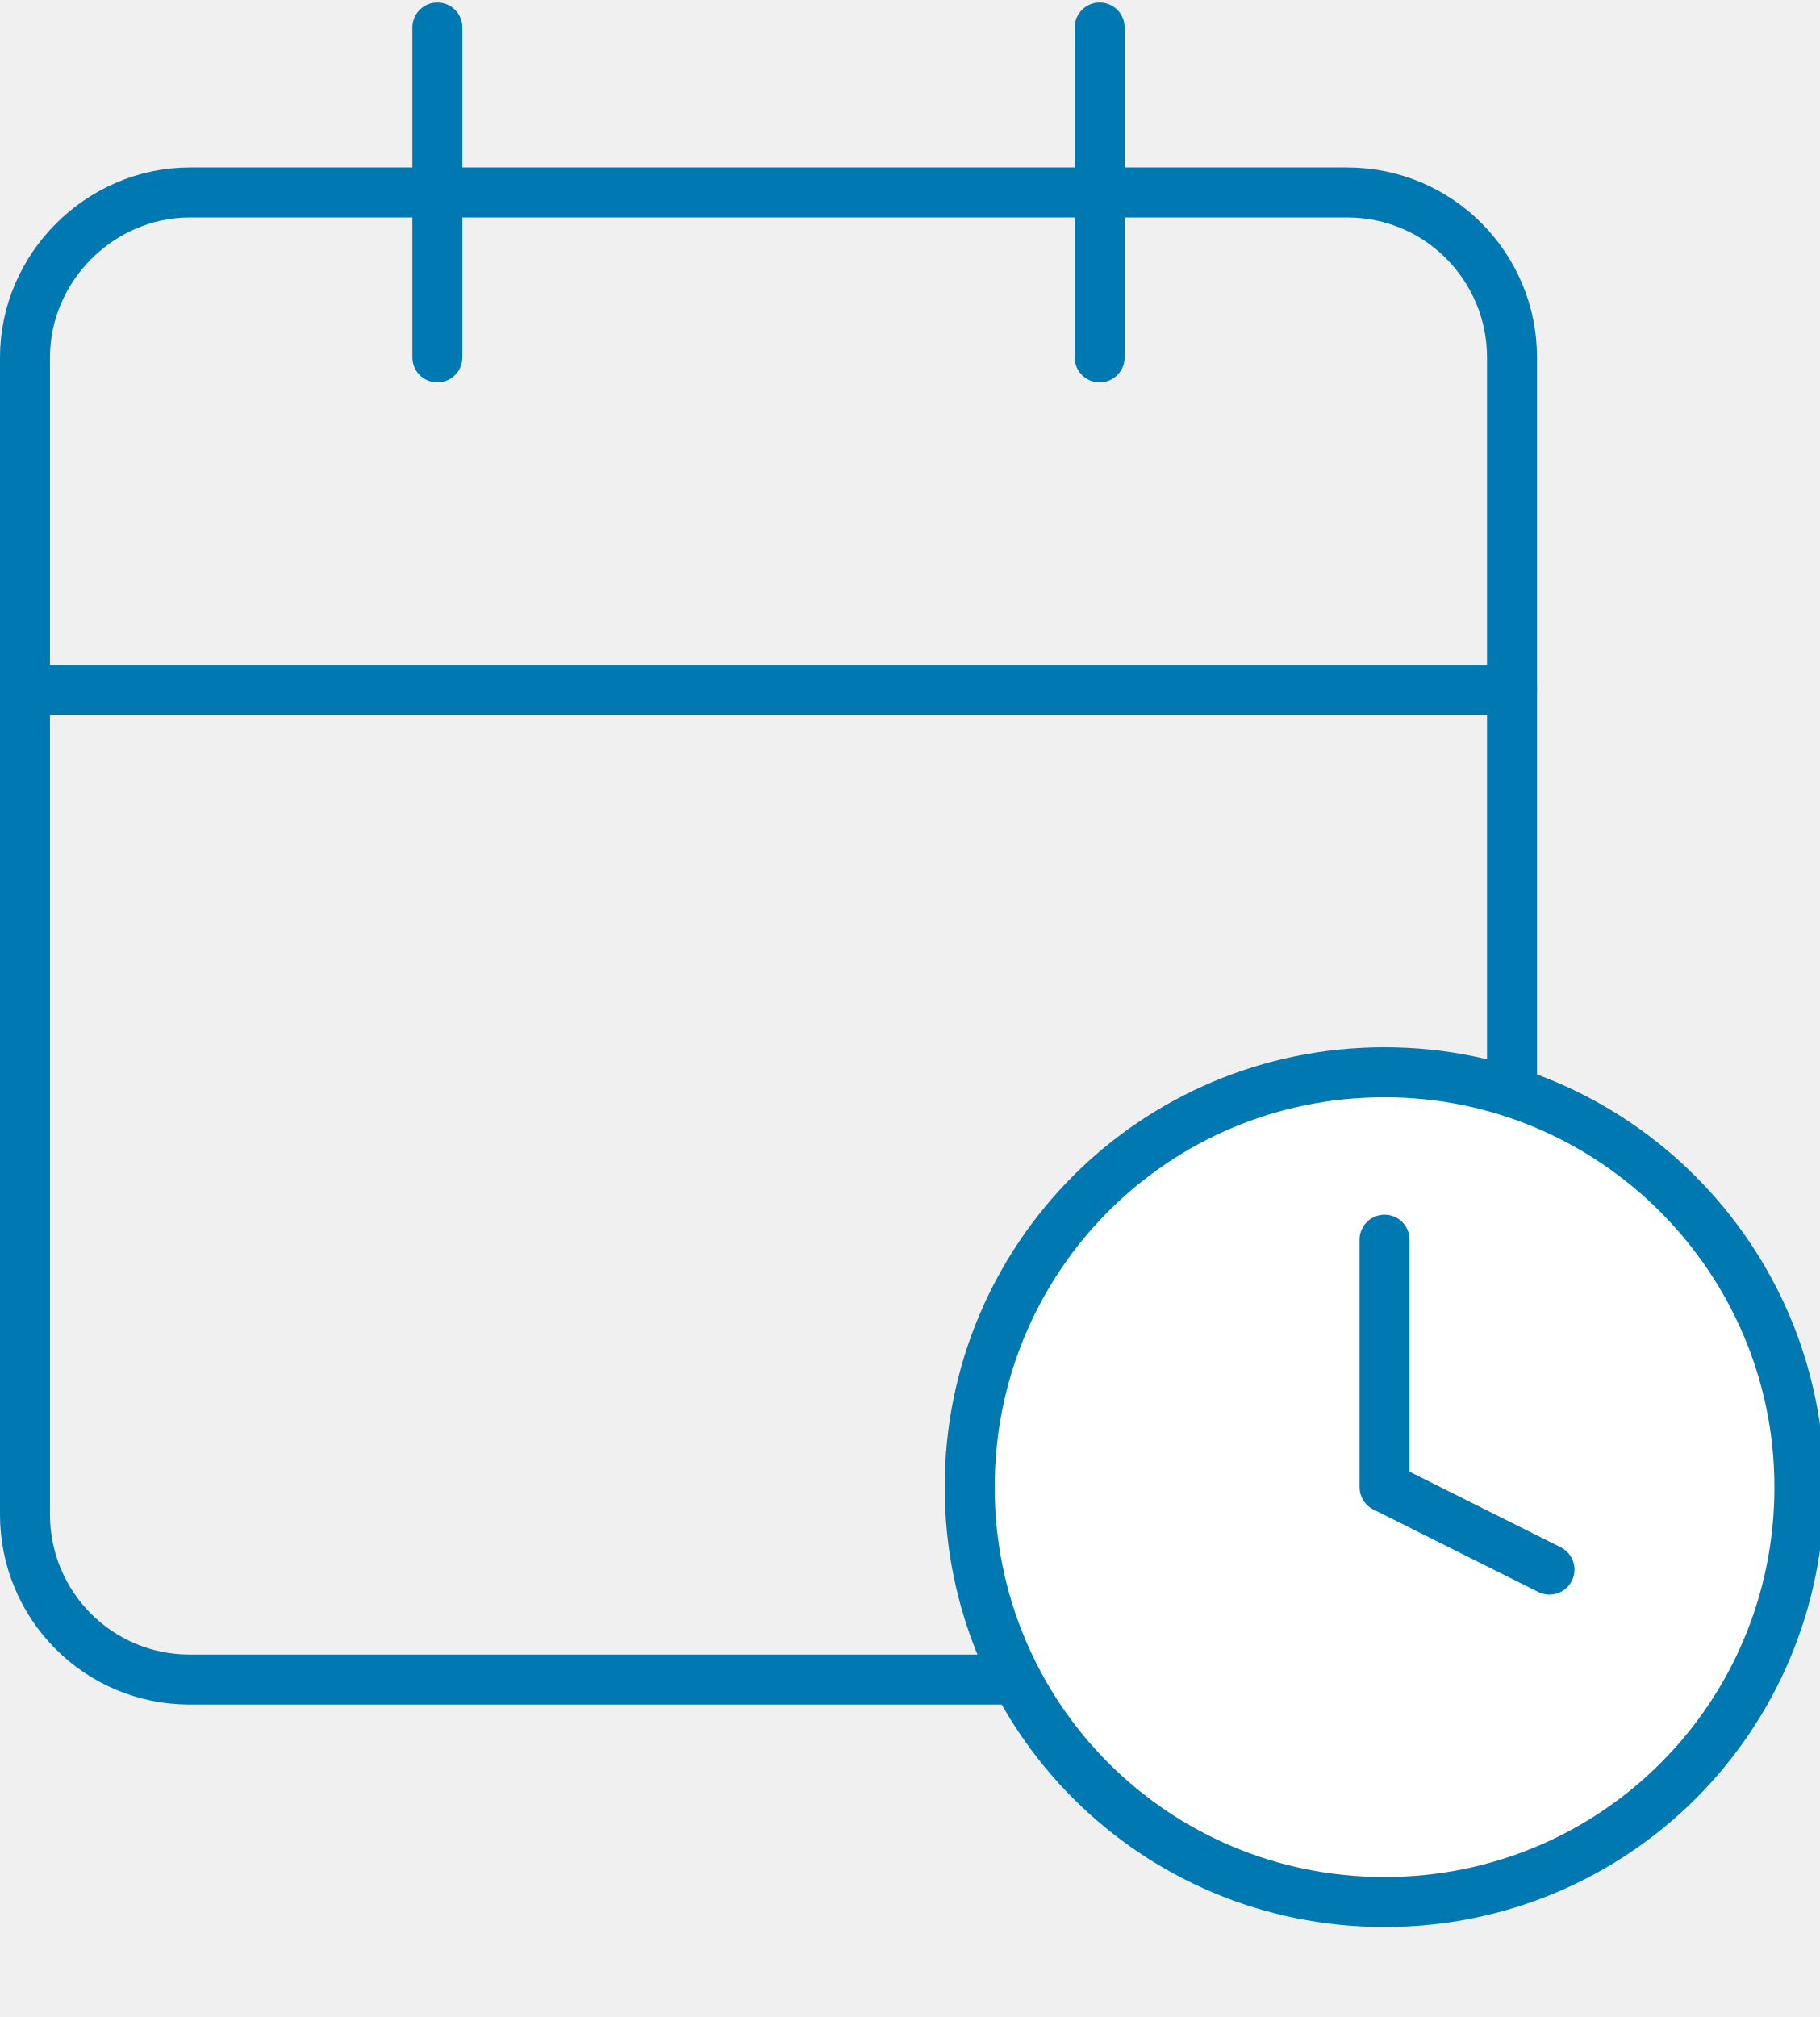
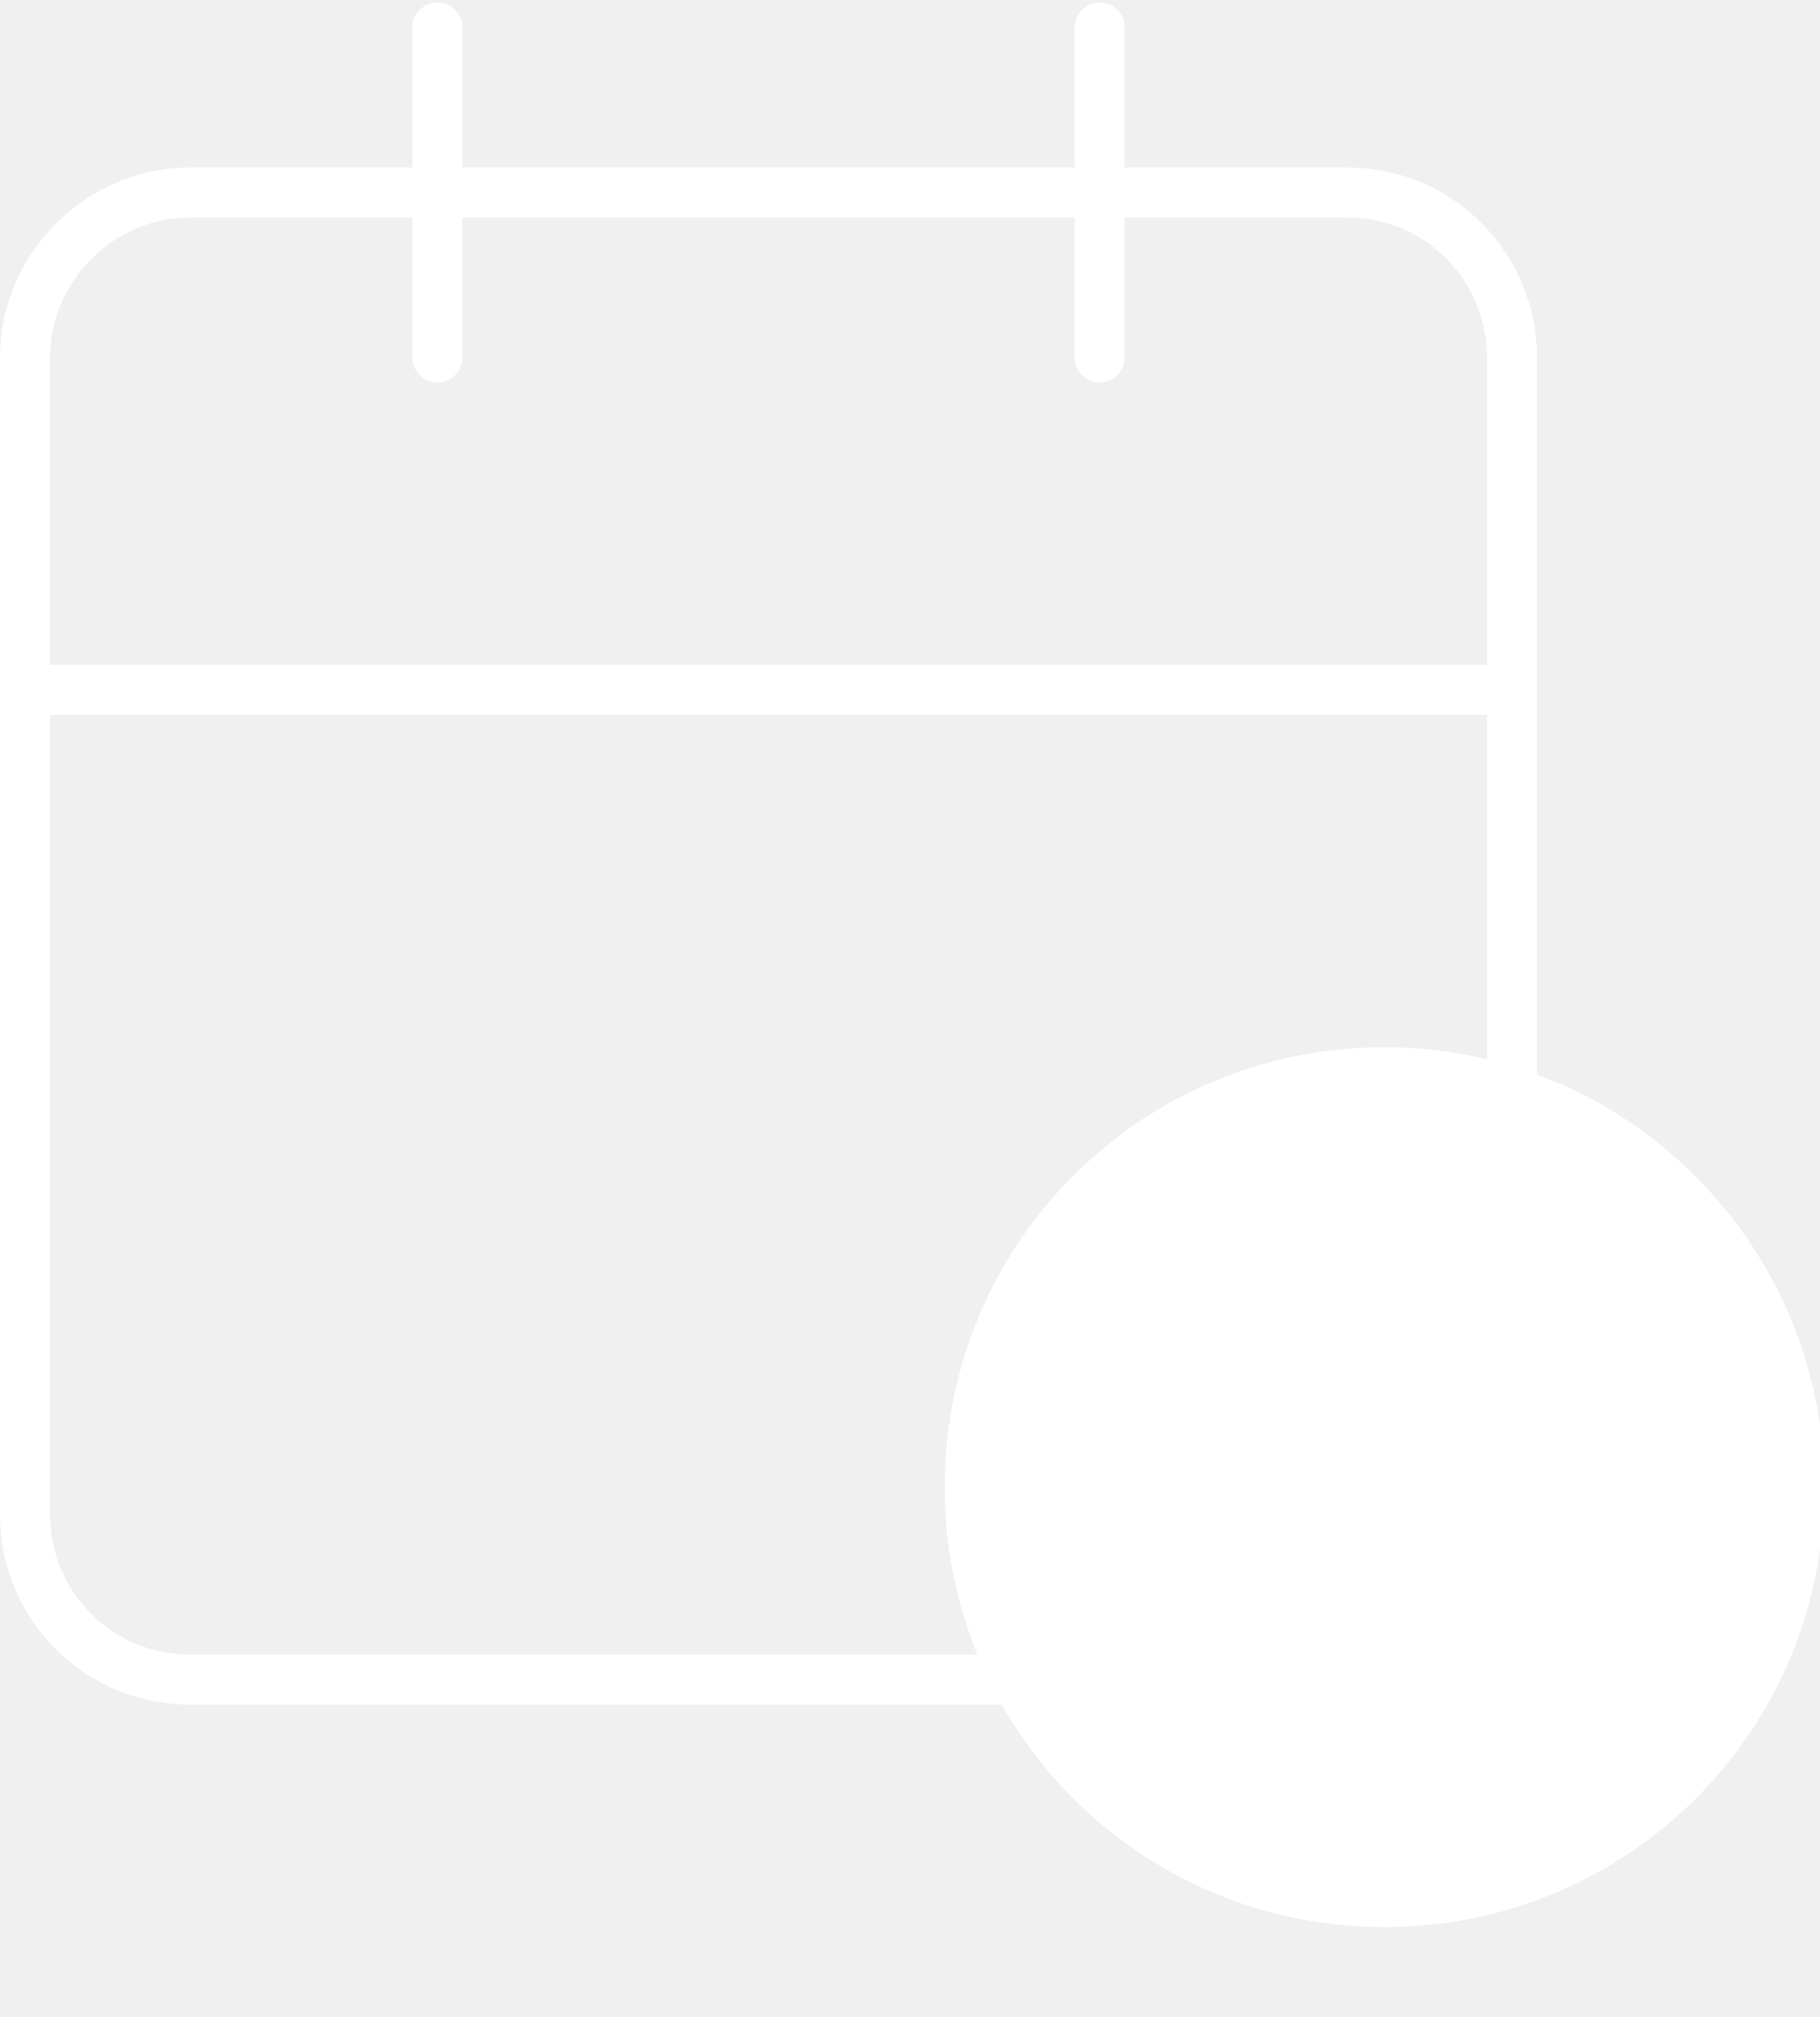
<svg xmlns="http://www.w3.org/2000/svg" version="1.1" id="Layer_1" x="0px" y="0px" viewBox="0 0 72.8 80.7" style="enable-background:new 0 0 72.8 80.7;" xml:space="preserve">
  <style type="text/css">
- 	.st0{fill:none;stroke:#0079B2;stroke-width:2;stroke-linecap:round;stroke-linejoin:round;}
- 	.st1{fill:#FFFFFF;stroke:#0079B2;stroke-width:2;stroke-linecap:round;stroke-linejoin:round;}
+ 	.st0{fill:none;stroke:#fff;stroke-width:2;stroke-linecap:round;stroke-linejoin:round;}
+ 	.st1{fill:#FFFFFF;stroke:#fff;stroke-width:2;stroke-linecap:round;stroke-linejoin:round;}
</style>
  <g id="Icon_feather-calendar" transform="translate(-3.5 -2)">
    <path id="Path_1" class="st0" d="M11.1,9.7h46.3c3.7,0,6.6,3,6.6,6.6c0,0,0,0,0,0v46.3c0,3.7-3,6.6-6.6,6.6h0H11.1   c-3.7,0-6.6-3-6.6-6.6l0,0V16.3C4.5,12.7,7.5,9.7,11.1,9.7L11.1,9.7z" />
    <path id="Path_2" class="st0" d="M47.5,3.1v13.2" />
    <path id="Path_3" class="st0" d="M21,3.1v13.2" />
    <path id="Path_4" class="st0" d="M4.5,29.6H64" />
  </g>
  <g id="Icon_feather-clock" transform="translate(-2 -2)">
    <path id="Path_5" class="st1" d="M74,61.5c0,9.2-7.4,16.6-16.6,16.6s-16.6-7.4-16.6-16.6s7.4-16.6,16.6-16.6S74,52.4,74,61.5   L74,61.5z" />
    <path id="Path_6" class="st1" d="M57.4,51.6v9.9l6.6,3.3" />
  </g>
</svg>
